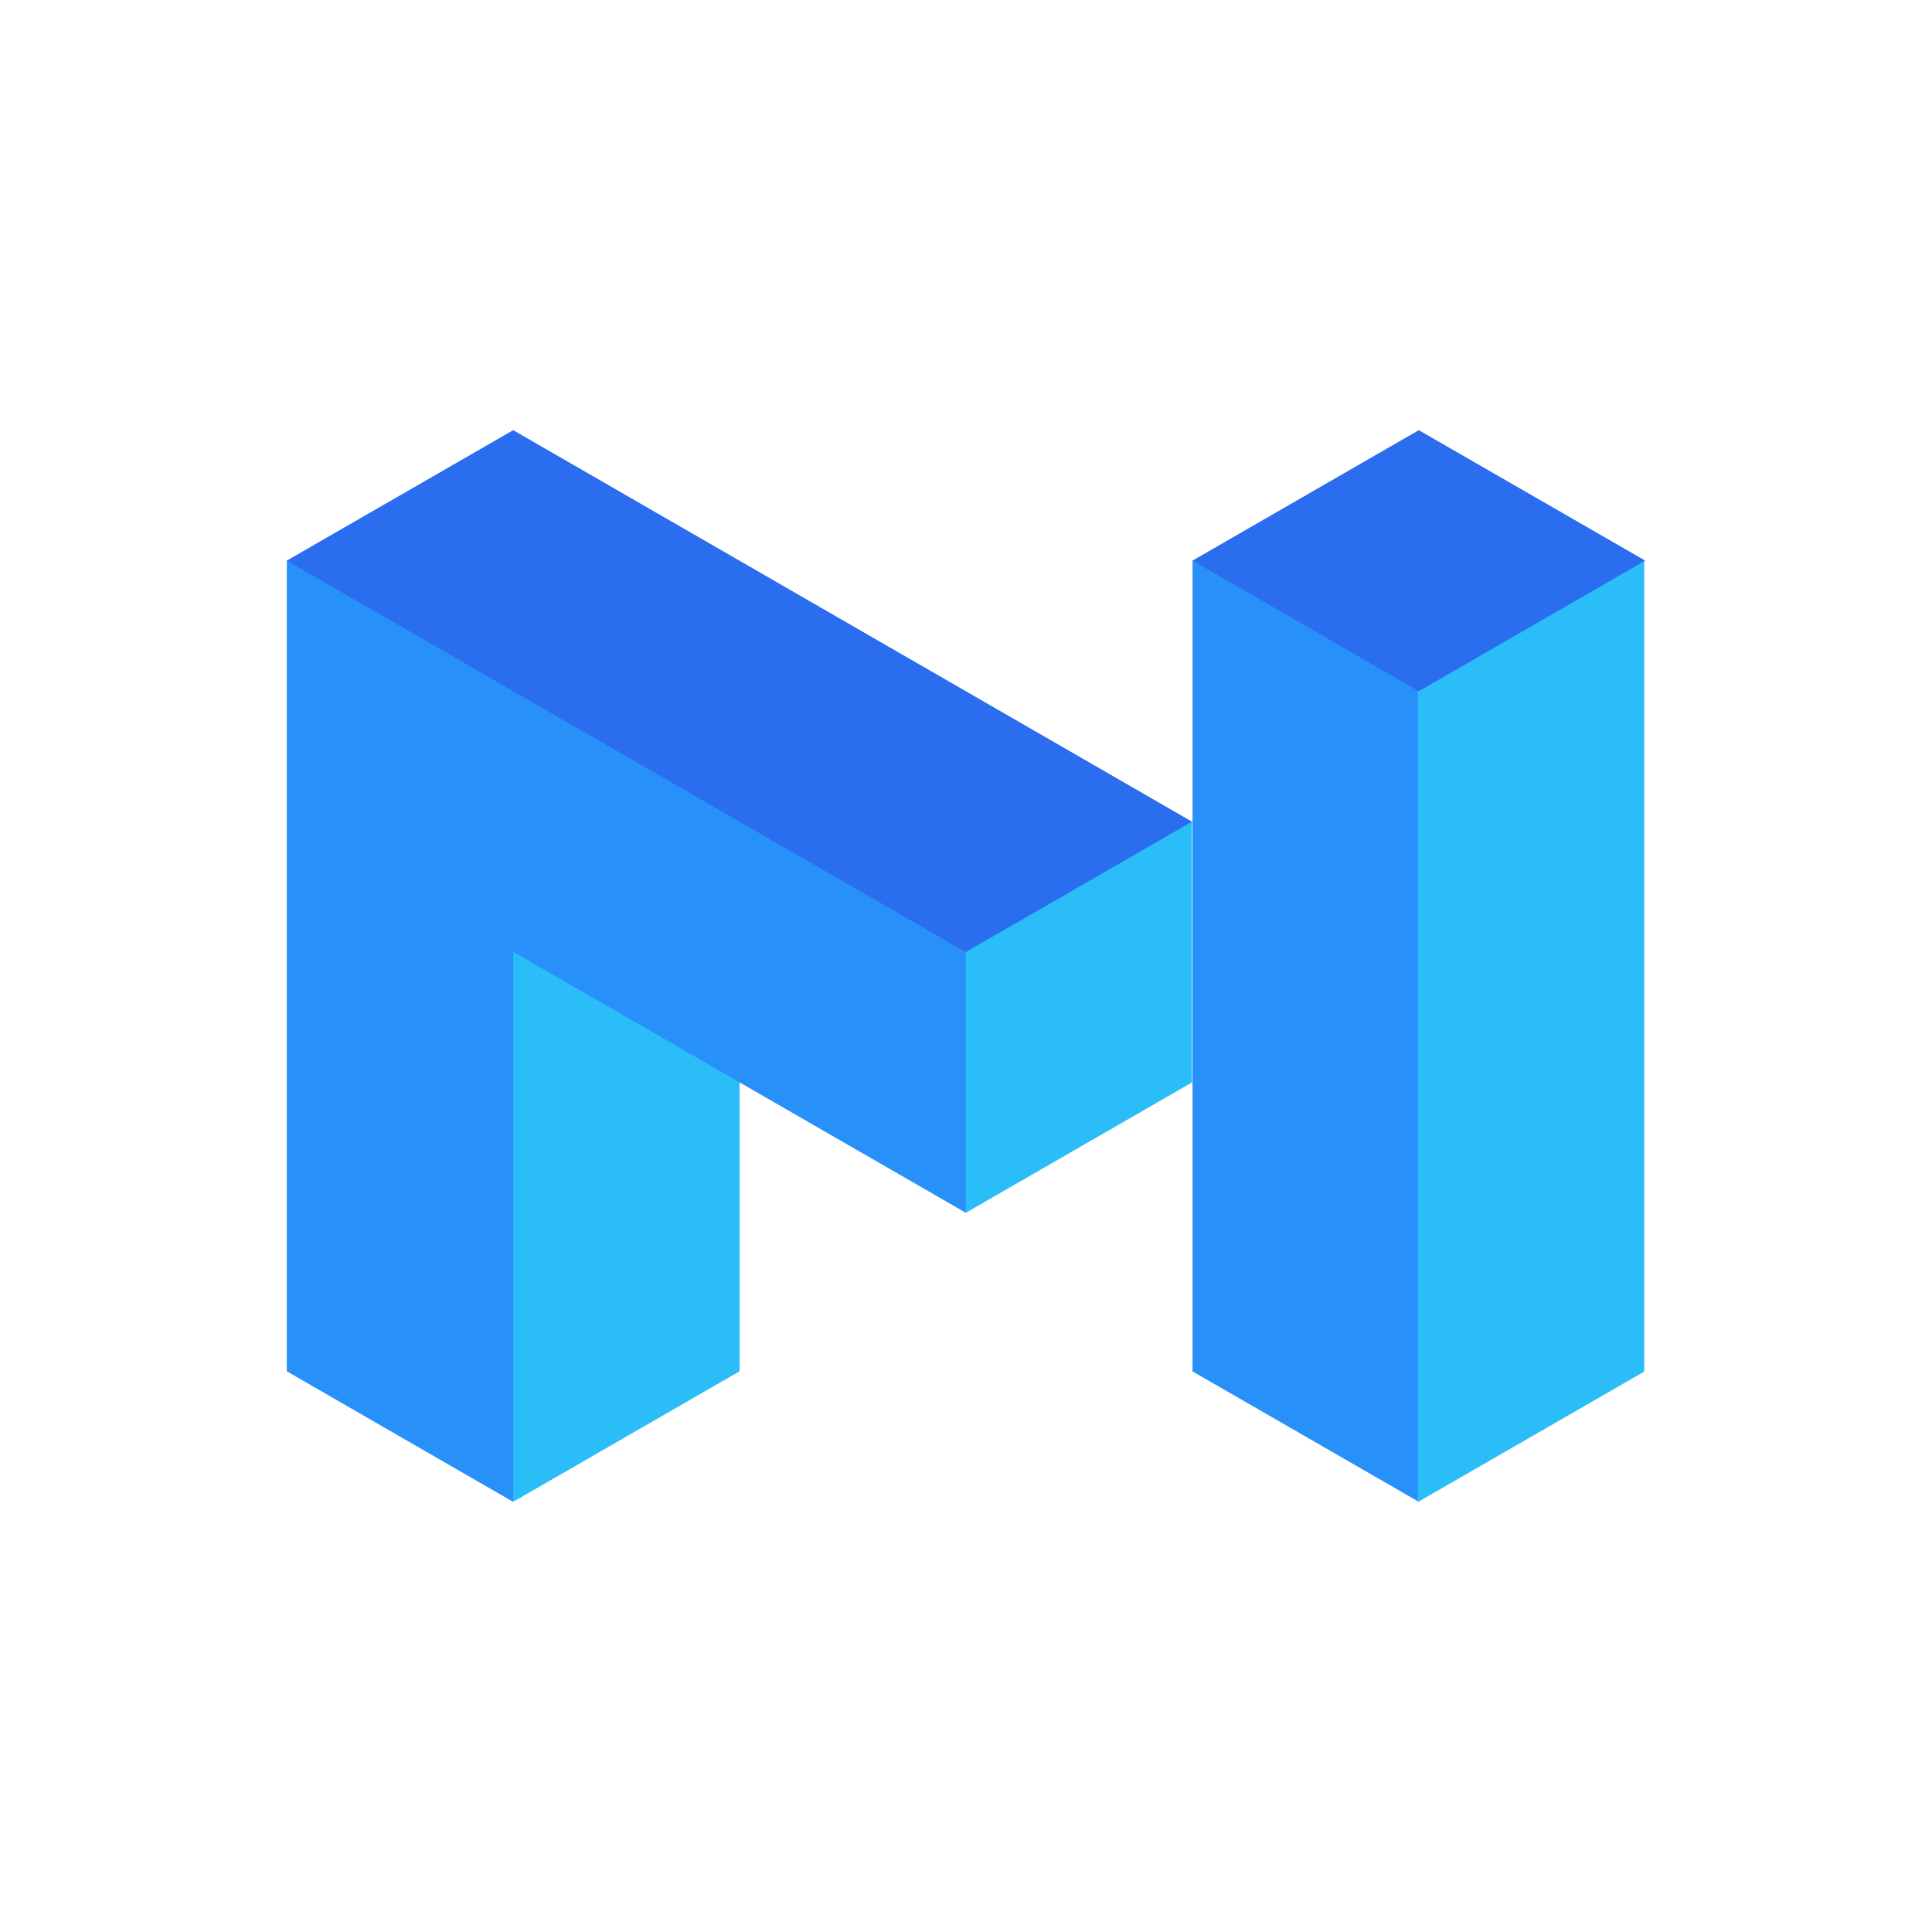
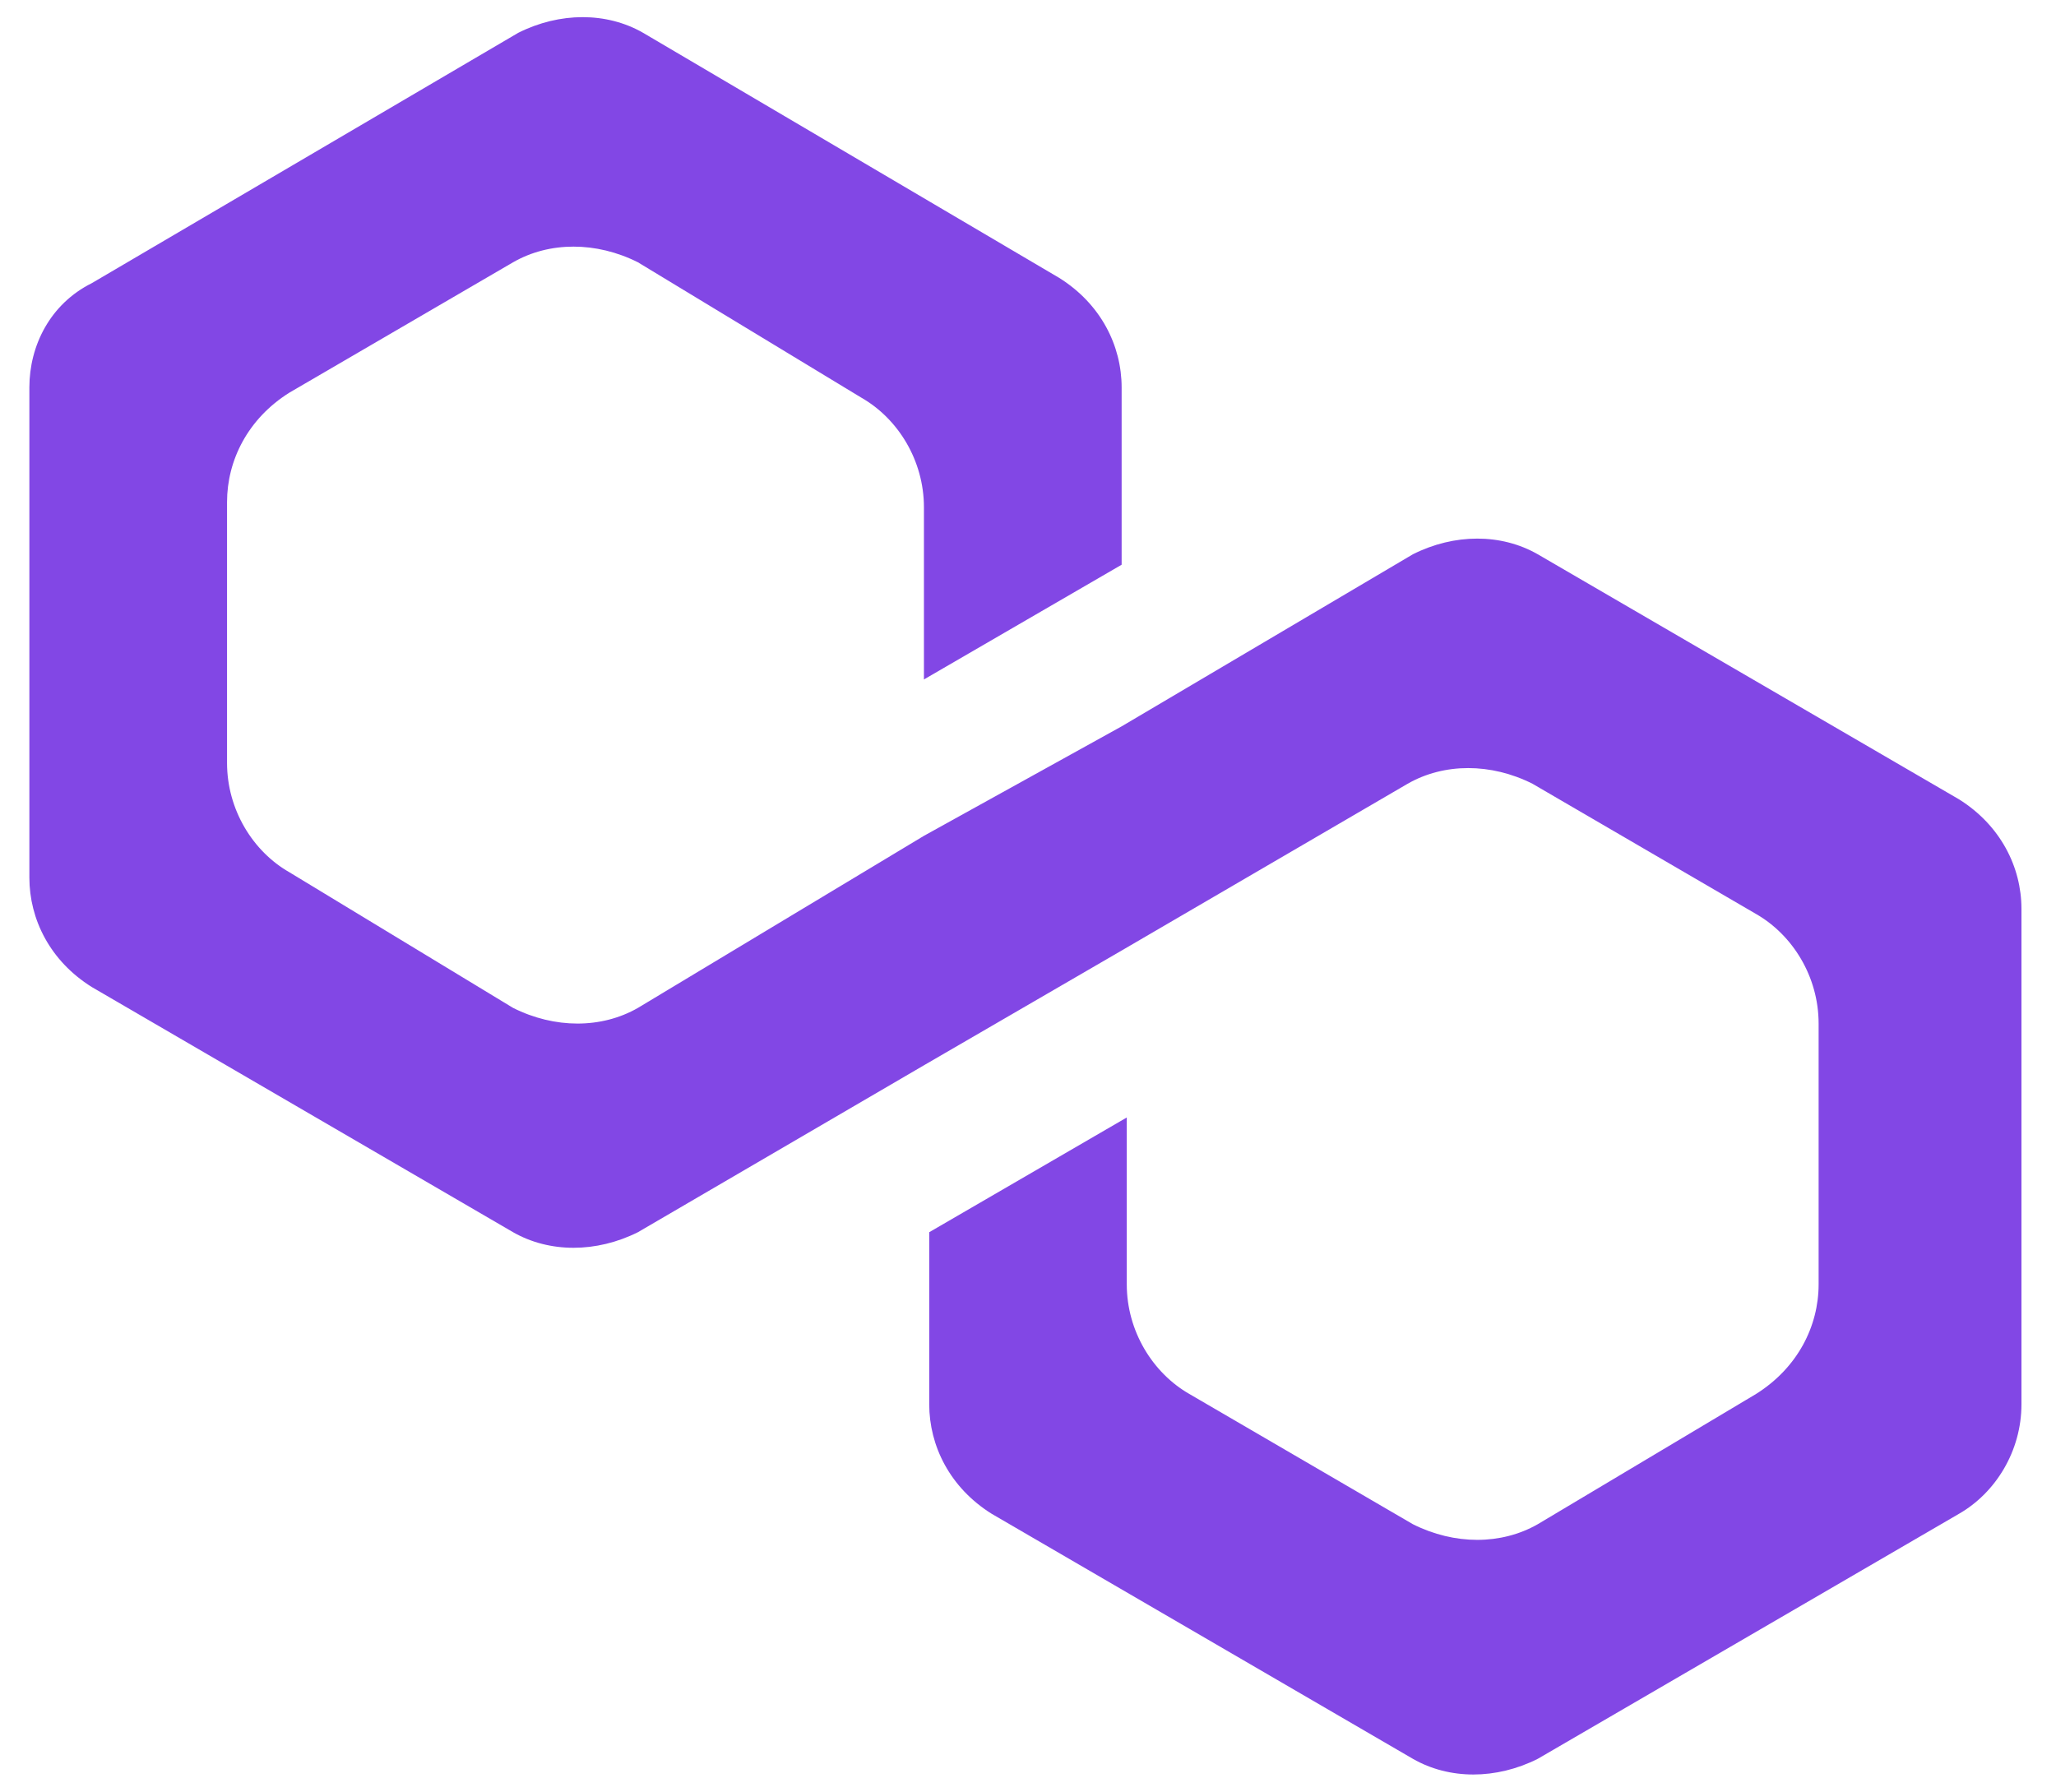
- <svg xmlns="http://www.w3.org/2000/svg" width="70px" height="70px" viewBox="0 0 70 70" version="1.1">
+ <svg xmlns="http://www.w3.org/2000/svg" width="70px" height="61px" viewBox="0 0 68 61" version="1.1">
  <g id="surface1">
-     <path style=" stroke:none;fill-rule:nonzero;fill:rgb(100%,100%,100%);fill-opacity:1;" d="M 70 35 C 70 54.328 54.328 70 35 70 C 15.672 70 0 54.328 0 35 C 0 15.672 15.672 0 35 0 C 54.328 0 70 15.672 70 35 Z M 70 35 " />
-     <path style=" stroke:none;fill-rule:evenodd;fill:rgb(16.863%,74.118%,96.863%);fill-opacity:1;" d="M 29.48 31.738 L 34.988 43.945 L 43.18 39.223 L 43.188 39.219 L 43.188 29.766 Z M 29.48 31.738 " />
-     <path style=" stroke:none;fill-rule:evenodd;fill:rgb(15.686%,56.863%,97.647%);fill-opacity:1;" d="M 53.785 22.676 L 48.672 20.75 L 43.207 20.309 L 43.207 49.688 L 51.406 54.414 L 57.879 41.168 L 53.797 28.363 Z M 53.785 22.676 " />
-     <path style=" stroke:none;fill-rule:evenodd;fill:rgb(16.863%,74.118%,96.863%);fill-opacity:1;" d="M 53.273 20.32 L 51.375 25.043 L 51.371 25.043 L 51.371 54.422 L 59.574 49.695 L 59.574 20.32 Z M 53.273 20.32 " />
-     <path style=" stroke:none;fill-rule:evenodd;fill:rgb(16.863%,42.745%,93.725%);fill-opacity:1;" d="M 51.406 15.586 L 43.207 20.312 L 51.406 25.043 L 59.609 20.312 Z M 51.406 15.586 " />
-     <path style=" stroke:none;fill-rule:evenodd;fill:rgb(15.686%,56.863%,97.647%);fill-opacity:1;" d="M 34.992 34.488 L 26.793 25.312 L 10.391 20.309 L 10.391 49.684 L 18.59 54.414 L 20.934 38.156 L 26.793 39.219 L 26.793 39.215 L 34.992 43.941 Z M 34.992 34.488 " />
-     <path style=" stroke:none;fill-rule:evenodd;fill:rgb(16.863%,42.745%,93.725%);fill-opacity:1;" d="M 18.594 15.586 L 10.391 20.312 L 34.988 34.496 L 38.707 32.355 L 43.188 29.77 Z M 18.594 15.586 " />
-     <path style=" stroke:none;fill-rule:evenodd;fill:rgb(16.863%,74.118%,96.863%);fill-opacity:1;" d="M 18.598 34.488 L 18.598 54.41 L 26.797 49.684 L 26.797 39.215 Z M 18.598 34.488 " />
+     <path style=" stroke:none;fill-rule:nonzero;fill:rgb(50.98%,27.843%,89.804%);fill-opacity:1;" d="M 51.355 18.871 C 50.113 18.16 48.52 18.16 47.105 18.871 L 37.188 24.73 L 30.457 28.457 L 20.719 34.316 C 19.48 35.027 17.887 35.027 16.469 34.316 L 8.855 29.699 C 7.613 28.992 6.73 27.57 6.73 25.973 L 6.73 17.094 C 6.73 15.676 7.438 14.254 8.855 13.367 L 16.469 8.93 C 17.707 8.219 19.301 8.219 20.719 8.93 L 28.332 13.543 C 29.574 14.254 30.457 15.676 30.457 17.273 L 30.457 23.133 L 37.188 19.227 L 37.188 13.191 C 37.188 11.77 36.48 10.348 35.062 9.461 L 20.895 1.117 C 19.656 0.406 18.062 0.406 16.645 1.117 L 2.125 9.641 C 0.707 10.348 0 11.77 0 13.191 L 0 29.879 C 0 31.301 0.707 32.719 2.125 33.605 L 16.469 41.953 C 17.707 42.66 19.301 42.66 20.719 41.953 L 30.457 36.27 L 37.188 32.363 L 46.926 26.684 C 48.168 25.973 49.762 25.973 51.176 26.684 L 58.793 31.121 C 60.031 31.832 60.918 33.25 60.918 34.852 L 60.918 43.727 C 60.918 45.148 60.207 46.566 58.793 47.457 L 51.355 51.895 C 50.113 52.605 48.52 52.605 47.105 51.895 L 39.488 47.457 C 38.25 46.746 37.363 45.324 37.363 43.727 L 37.363 38.047 L 30.637 41.953 L 30.637 47.809 C 30.637 49.23 31.344 50.652 32.762 51.539 L 47.105 59.883 C 48.344 60.594 49.938 60.594 51.355 59.883 L 65.699 51.539 C 66.938 50.828 67.824 49.41 67.824 47.809 L 67.824 30.945 C 67.824 29.523 67.113 28.102 65.699 27.215 Z M 51.355 18.871 " />
  </g>
</svg>
